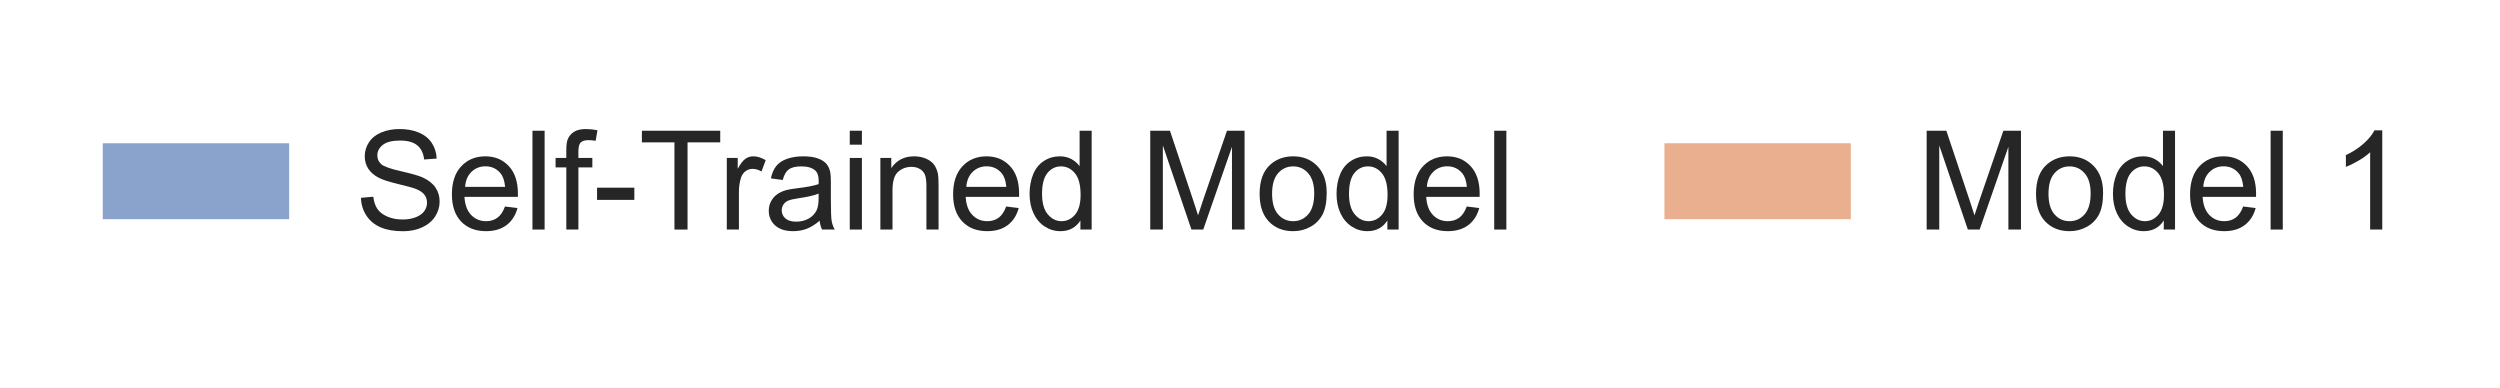
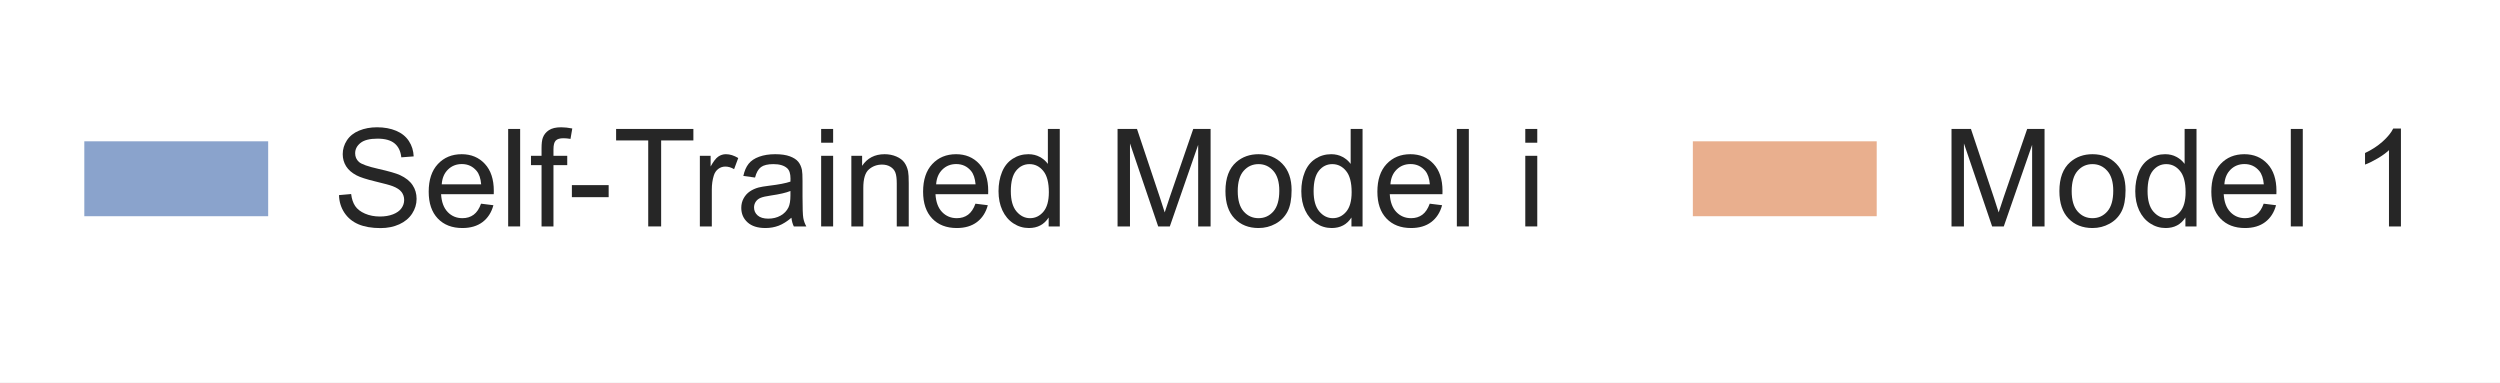
- <svg xmlns="http://www.w3.org/2000/svg" xmlns:xlink="http://www.w3.org/1999/xlink" width="181.06pt" height="28.08pt" viewBox="0 0 181.06 28.08" version="1.1">
+ <svg xmlns="http://www.w3.org/2000/svg" xmlns:xlink="http://www.w3.org/1999/xlink" width="183.555pt" height="28.08pt" viewBox="0 0 183.555 28.08" version="1.1">
  <defs>
    <style type="text/css">*{stroke-linejoin: round; stroke-linecap: butt}</style>
  </defs>
  <g id="figure_1">
    <g id="patch_1">
-       <path d="M 0 28.08  L 181.06 28.08  L 181.06 0  L 0 0  z " style="fill: #ffffff" />
+       <path d="M 0 28.08  L 183.555 28.08  L 183.555 0  L 0 0  z " style="fill: #ffffff" />
    </g>
    <g id="axes_1">
      <g id="legend_1">
        <g id="patch_2">
-           <path d="M 6.692 16.625  L 21.692 16.625  L 21.692 9.625  L 6.692 9.625  z " style="fill: #4c72b0; opacity: 0.65; stroke: #ffffff; stroke-width: 1.5; stroke-linejoin: miter" />
+           <path d="M 5.44 16.625  L 20.44 16.625  L 20.44 9.625  L 5.44 9.625  z " style="fill: #4c72b0; opacity: 0.65; stroke: #ffffff; stroke-width: 1.5; stroke-linejoin: miter" />
        </g>
        <g id="text_1">
-           <g style="fill: #262626" transform="translate(25.6925 16.62516) scale(0.1 -0.1)">
+           <g style="fill: #262626" transform="translate(24.44 16.62516) scale(0.1 -0.1)">
            <defs>
              <path id="ArialMT-53" d="M 288 1472  L 859 1522  Q 900 1178 1048 958  Q 1197 738 1509 602  Q 1822 466 2213 466  Q 2559 466 2825 569  Q 3091 672 3220 851  Q 3350 1031 3350 1244  Q 3350 1459 3225 1620  Q 3100 1781 2813 1891  Q 2628 1963 1997 2114  Q 1366 2266 1113 2400  Q 784 2572 623 2826  Q 463 3081 463 3397  Q 463 3744 659 4045  Q 856 4347 1234 4503  Q 1613 4659 2075 4659  Q 2584 4659 2973 4495  Q 3363 4331 3572 4012  Q 3781 3694 3797 3291  L 3216 3247  Q 3169 3681 2898 3903  Q 2628 4125 2100 4125  Q 1550 4125 1298 3923  Q 1047 3722 1047 3438  Q 1047 3191 1225 3031  Q 1400 2872 2139 2705  Q 2878 2538 3153 2413  Q 3553 2228 3743 1945  Q 3934 1663 3934 1294  Q 3934 928 3725 604  Q 3516 281 3123 101  Q 2731 -78 2241 -78  Q 1619 -78 1198 103  Q 778 284 539 648  Q 300 1013 288 1472  z " transform="scale(0.015625)" />
              <path id="ArialMT-65" d="M 2694 1069  L 3275 997  Q 3138 488 2766 206  Q 2394 -75 1816 -75  Q 1088 -75 661 373  Q 234 822 234 1631  Q 234 2469 665 2931  Q 1097 3394 1784 3394  Q 2450 3394 2872 2941  Q 3294 2488 3294 1666  Q 3294 1616 3291 1516  L 816 1516  Q 847 969 1125 678  Q 1403 388 1819 388  Q 2128 388 2347 550  Q 2566 713 2694 1069  z M 847 1978  L 2700 1978  Q 2663 2397 2488 2606  Q 2219 2931 1791 2931  Q 1403 2931 1139 2672  Q 875 2413 847 1978  z " transform="scale(0.015625)" />
              <path id="ArialMT-6c" d="M 409 0  L 409 4581  L 972 4581  L 972 0  L 409 0  z " transform="scale(0.015625)" />
              <path id="ArialMT-66" d="M 556 0  L 556 2881  L 59 2881  L 59 3319  L 556 3319  L 556 3672  Q 556 4006 616 4169  Q 697 4388 901 4523  Q 1106 4659 1475 4659  Q 1713 4659 2000 4603  L 1916 4113  Q 1741 4144 1584 4144  Q 1328 4144 1222 4034  Q 1116 3925 1116 3625  L 1116 3319  L 1763 3319  L 1763 2881  L 1116 2881  L 1116 0  L 556 0  z " transform="scale(0.015625)" />
              <path id="ArialMT-2d" d="M 203 1375  L 203 1941  L 1931 1941  L 1931 1375  L 203 1375  z " transform="scale(0.015625)" />
              <path id="ArialMT-54" d="M 1659 0  L 1659 4041  L 150 4041  L 150 4581  L 3781 4581  L 3781 4041  L 2266 4041  L 2266 0  L 1659 0  z " transform="scale(0.015625)" />
              <path id="ArialMT-72" d="M 416 0  L 416 3319  L 922 3319  L 922 2816  Q 1116 3169 1280 3281  Q 1444 3394 1641 3394  Q 1925 3394 2219 3213  L 2025 2691  Q 1819 2813 1613 2813  Q 1428 2813 1281 2702  Q 1134 2591 1072 2394  Q 978 2094 978 1738  L 978 0  L 416 0  z " transform="scale(0.015625)" />
              <path id="ArialMT-61" d="M 2588 409  Q 2275 144 1986 34  Q 1697 -75 1366 -75  Q 819 -75 525 192  Q 231 459 231 875  Q 231 1119 342 1320  Q 453 1522 633 1644  Q 813 1766 1038 1828  Q 1203 1872 1538 1913  Q 2219 1994 2541 2106  Q 2544 2222 2544 2253  Q 2544 2597 2384 2738  Q 2169 2928 1744 2928  Q 1347 2928 1158 2789  Q 969 2650 878 2297  L 328 2372  Q 403 2725 575 2942  Q 747 3159 1072 3276  Q 1397 3394 1825 3394  Q 2250 3394 2515 3294  Q 2781 3194 2906 3042  Q 3031 2891 3081 2659  Q 3109 2516 3109 2141  L 3109 1391  Q 3109 606 3145 398  Q 3181 191 3288 0  L 2700 0  Q 2613 175 2588 409  z M 2541 1666  Q 2234 1541 1622 1453  Q 1275 1403 1131 1340  Q 988 1278 909 1158  Q 831 1038 831 891  Q 831 666 1001 516  Q 1172 366 1500 366  Q 1825 366 2078 508  Q 2331 650 2450 897  Q 2541 1088 2541 1459  L 2541 1666  z " transform="scale(0.015625)" />
              <path id="ArialMT-69" d="M 425 3934  L 425 4581  L 988 4581  L 988 3934  L 425 3934  z M 425 0  L 425 3319  L 988 3319  L 988 0  L 425 0  z " transform="scale(0.015625)" />
              <path id="ArialMT-6e" d="M 422 0  L 422 3319  L 928 3319  L 928 2847  Q 1294 3394 1984 3394  Q 2284 3394 2536 3286  Q 2788 3178 2913 3003  Q 3038 2828 3088 2588  Q 3119 2431 3119 2041  L 3119 0  L 2556 0  L 2556 2019  Q 2556 2363 2490 2533  Q 2425 2703 2258 2804  Q 2091 2906 1866 2906  Q 1506 2906 1245 2678  Q 984 2450 984 1813  L 984 0  L 422 0  z " transform="scale(0.015625)" />
              <path id="ArialMT-64" d="M 2575 0  L 2575 419  Q 2259 -75 1647 -75  Q 1250 -75 917 144  Q 584 363 401 755  Q 219 1147 219 1656  Q 219 2153 384 2558  Q 550 2963 881 3178  Q 1213 3394 1622 3394  Q 1922 3394 2156 3267  Q 2391 3141 2538 2938  L 2538 4581  L 3097 4581  L 3097 0  L 2575 0  z M 797 1656  Q 797 1019 1065 703  Q 1334 388 1700 388  Q 2069 388 2326 689  Q 2584 991 2584 1609  Q 2584 2291 2321 2609  Q 2059 2928 1675 2928  Q 1300 2928 1048 2622  Q 797 2316 797 1656  z " transform="scale(0.015625)" />
              <path id="ArialMT-20" transform="scale(0.015625)" />
              <path id="ArialMT-4d" d="M 475 0  L 475 4581  L 1388 4581  L 2472 1338  Q 2622 884 2691 659  Q 2769 909 2934 1394  L 4031 4581  L 4847 4581  L 4847 0  L 4263 0  L 4263 3834  L 2931 0  L 2384 0  L 1059 3900  L 1059 0  L 475 0  z " transform="scale(0.015625)" />
              <path id="ArialMT-6f" d="M 213 1659  Q 213 2581 725 3025  Q 1153 3394 1769 3394  Q 2453 3394 2887 2945  Q 3322 2497 3322 1706  Q 3322 1066 3130 698  Q 2938 331 2570 128  Q 2203 -75 1769 -75  Q 1072 -75 642 372  Q 213 819 213 1659  z M 791 1659  Q 791 1022 1069 705  Q 1347 388 1769 388  Q 2188 388 2466 706  Q 2744 1025 2744 1678  Q 2744 2294 2464 2611  Q 2184 2928 1769 2928  Q 1347 2928 1069 2612  Q 791 2297 791 1659  z " transform="scale(0.015625)" />
            </defs>
            <use xlink:href="#ArialMT-53" />
            <use xlink:href="#ArialMT-65" transform="translate(66.69922 0)" />
            <use xlink:href="#ArialMT-6c" transform="translate(122.3145 0)" />
            <use xlink:href="#ArialMT-66" transform="translate(144.5312 0)" />
            <use xlink:href="#ArialMT-2d" transform="translate(172.3145 0)" />
            <use xlink:href="#ArialMT-54" transform="translate(205.6152 0)" />
            <use xlink:href="#ArialMT-72" transform="translate(262.9492 0)" />
            <use xlink:href="#ArialMT-61" transform="translate(296.25 0)" />
            <use xlink:href="#ArialMT-69" transform="translate(351.8652 0)" />
            <use xlink:href="#ArialMT-6e" transform="translate(374.082 0)" />
            <use xlink:href="#ArialMT-65" transform="translate(429.6973 0)" />
            <use xlink:href="#ArialMT-64" transform="translate(485.3125 0)" />
            <use xlink:href="#ArialMT-20" transform="translate(540.9277 0)" />
            <use xlink:href="#ArialMT-4d" transform="translate(568.7109 0)" />
            <use xlink:href="#ArialMT-6f" transform="translate(652.0117 0)" />
            <use xlink:href="#ArialMT-64" transform="translate(707.627 0)" />
            <use xlink:href="#ArialMT-65" transform="translate(763.2422 0)" />
            <use xlink:href="#ArialMT-6c" transform="translate(818.8574 0)" />
+             <use xlink:href="#ArialMT-20" transform="translate(841.0742 0)" />
+             <use xlink:href="#ArialMT-69" transform="translate(868.8574 0)" />
          </g>
        </g>
        <g id="patch_3">
-           <path d="M 119.794 16.625  L 134.794 16.625  L 134.794 9.625  L 119.794 9.625  z " style="fill: #dd8452; opacity: 0.65; stroke: #ffffff; stroke-width: 1.5; stroke-linejoin: miter" />
+           <path d="M 123.542 16.625  L 138.542 16.625  L 138.542 9.625  L 123.542 9.625  z " style="fill: #dd8452; opacity: 0.65; stroke: #ffffff; stroke-width: 1.5; stroke-linejoin: miter" />
        </g>
        <g id="text_2">
-           <g style="fill: #262626" transform="translate(138.7941 16.62516) scale(0.1 -0.1)">
+           <g style="fill: #262626" transform="translate(142.5416 16.62516) scale(0.1 -0.1)">
            <defs>
              <path id="ArialMT-31" d="M 2384 0  L 1822 0  L 1822 3584  Q 1619 3391 1289 3197  Q 959 3003 697 2906  L 697 3450  Q 1169 3672 1522 3987  Q 1875 4303 2022 4600  L 2384 4600  L 2384 0  z " transform="scale(0.015625)" />
            </defs>
            <use xlink:href="#ArialMT-4d" />
            <use xlink:href="#ArialMT-6f" transform="translate(83.30078 0)" />
            <use xlink:href="#ArialMT-64" transform="translate(138.916 0)" />
            <use xlink:href="#ArialMT-65" transform="translate(194.5312 0)" />
            <use xlink:href="#ArialMT-6c" transform="translate(250.1465 0)" />
            <use xlink:href="#ArialMT-20" transform="translate(272.3633 0)" />
            <use xlink:href="#ArialMT-31" transform="translate(300.1465 0)" />
          </g>
        </g>
      </g>
    </g>
  </g>
</svg>
